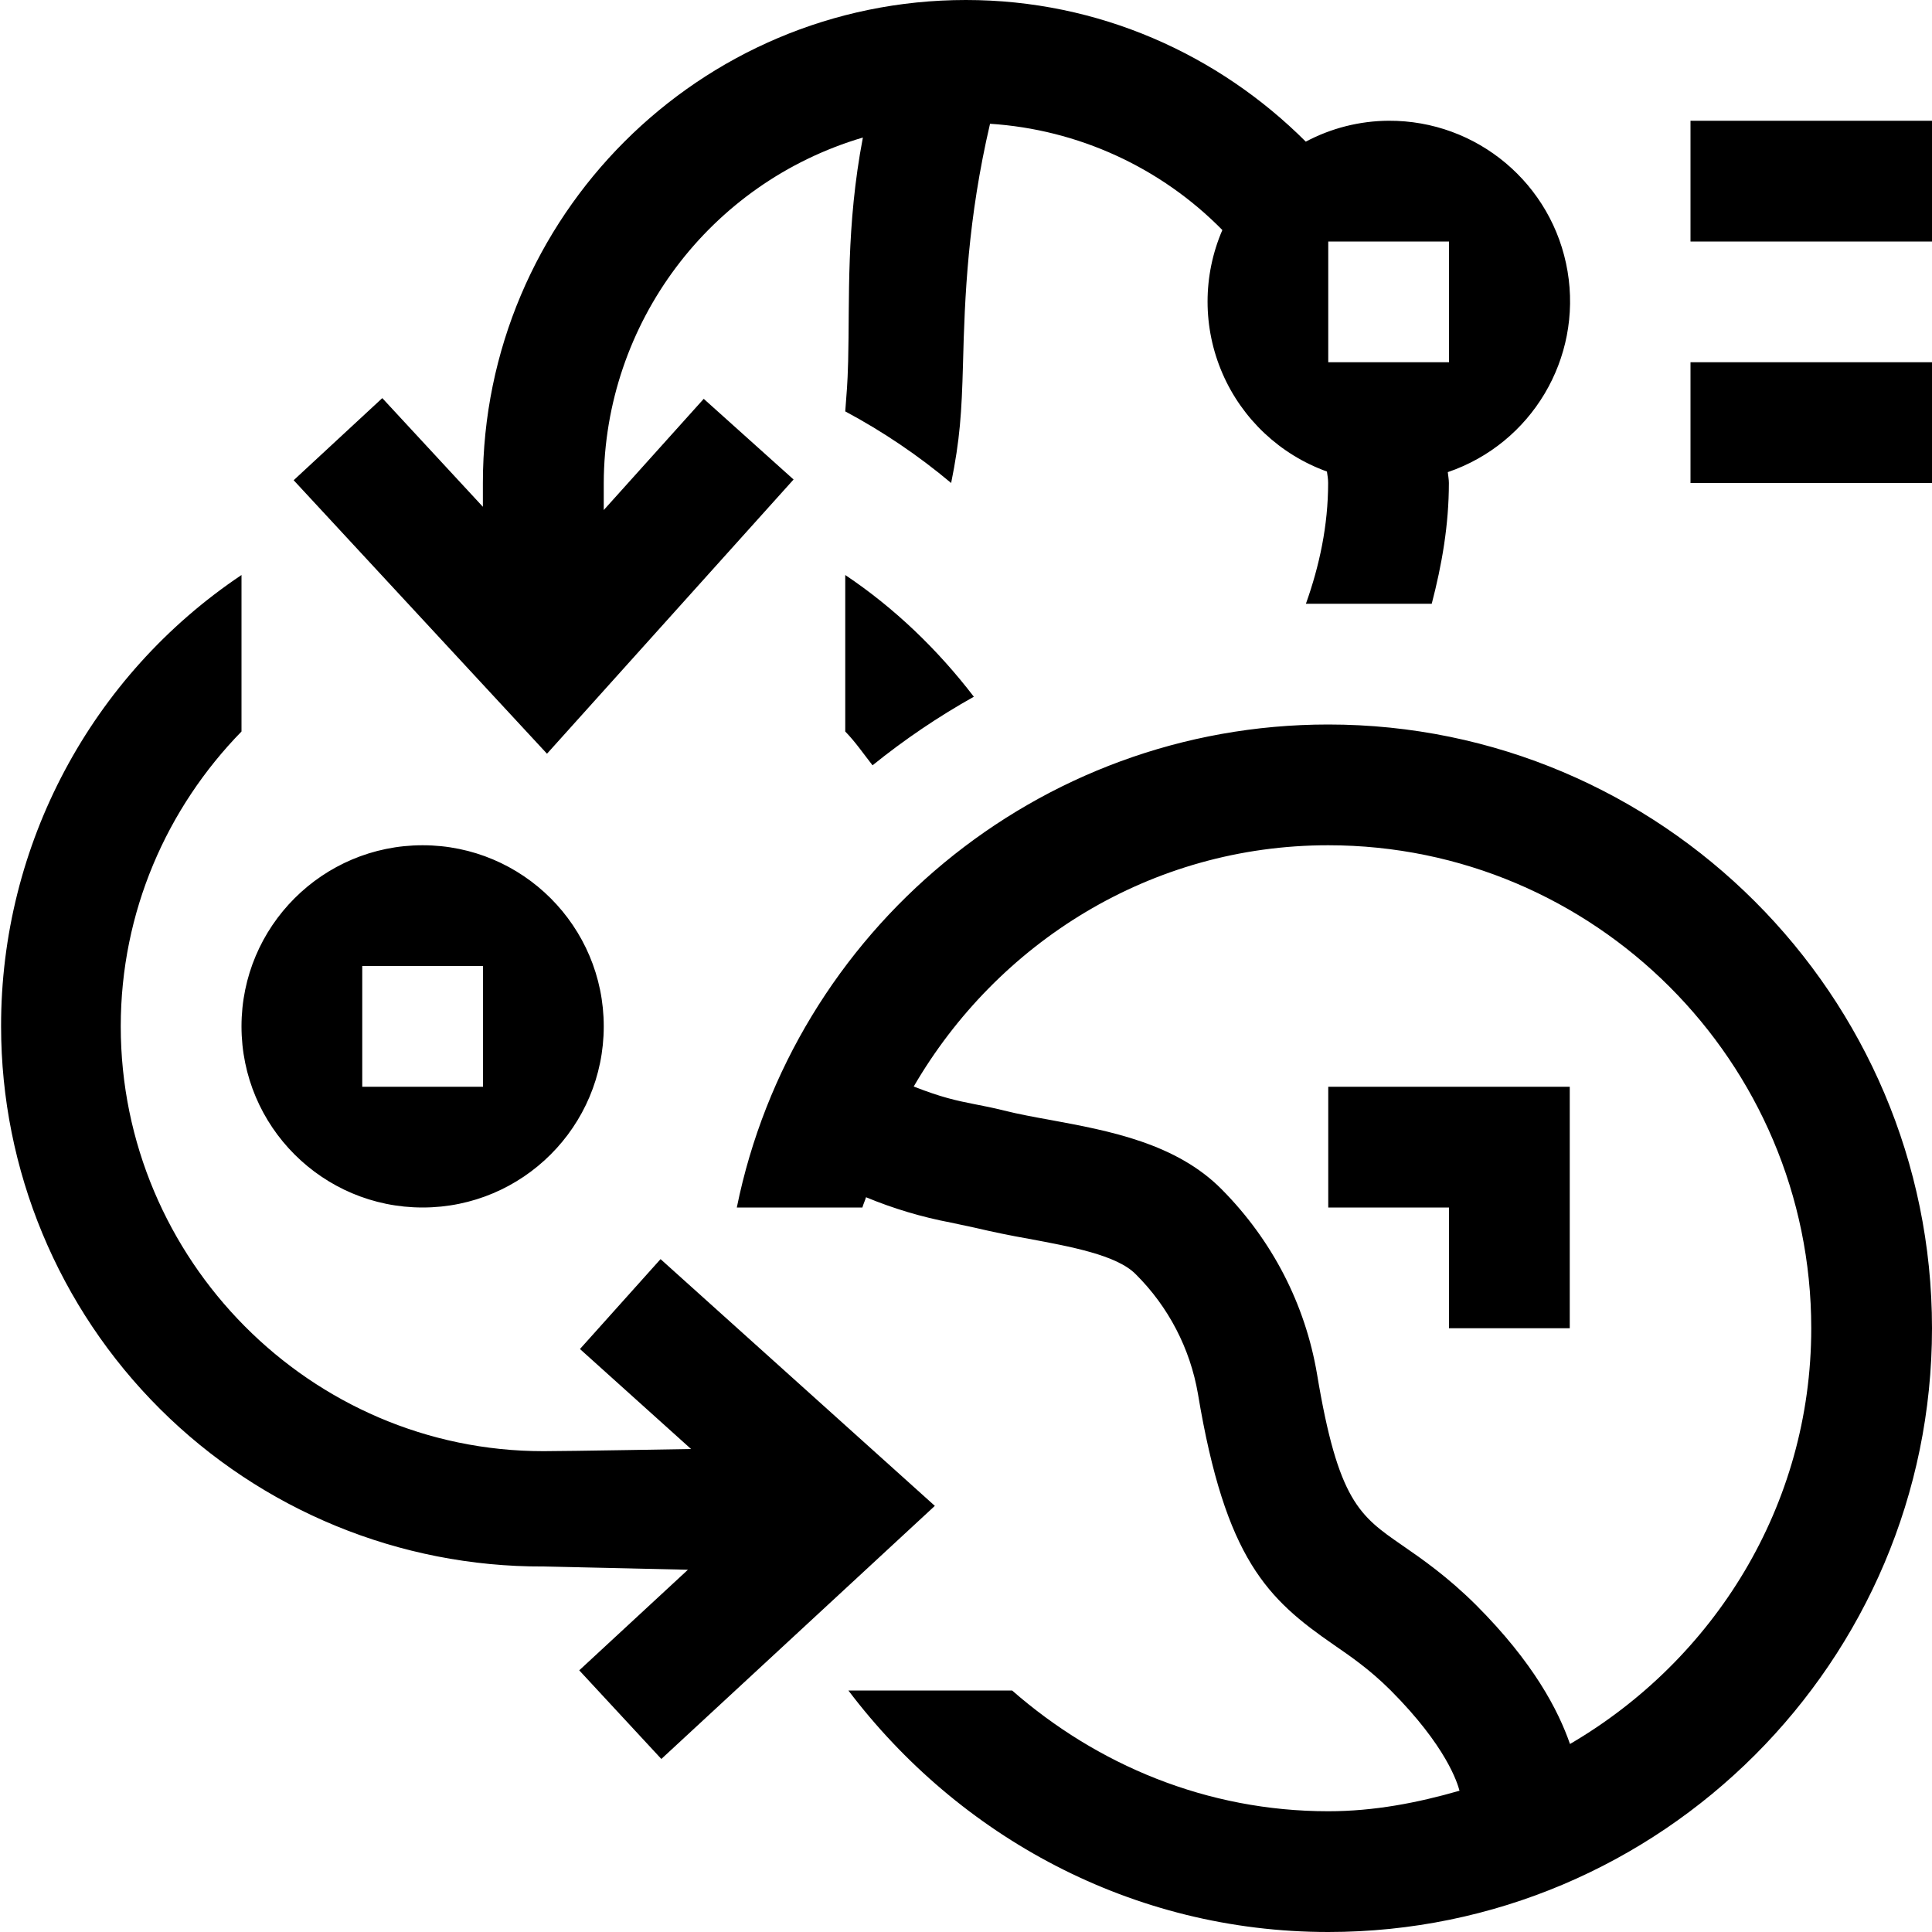
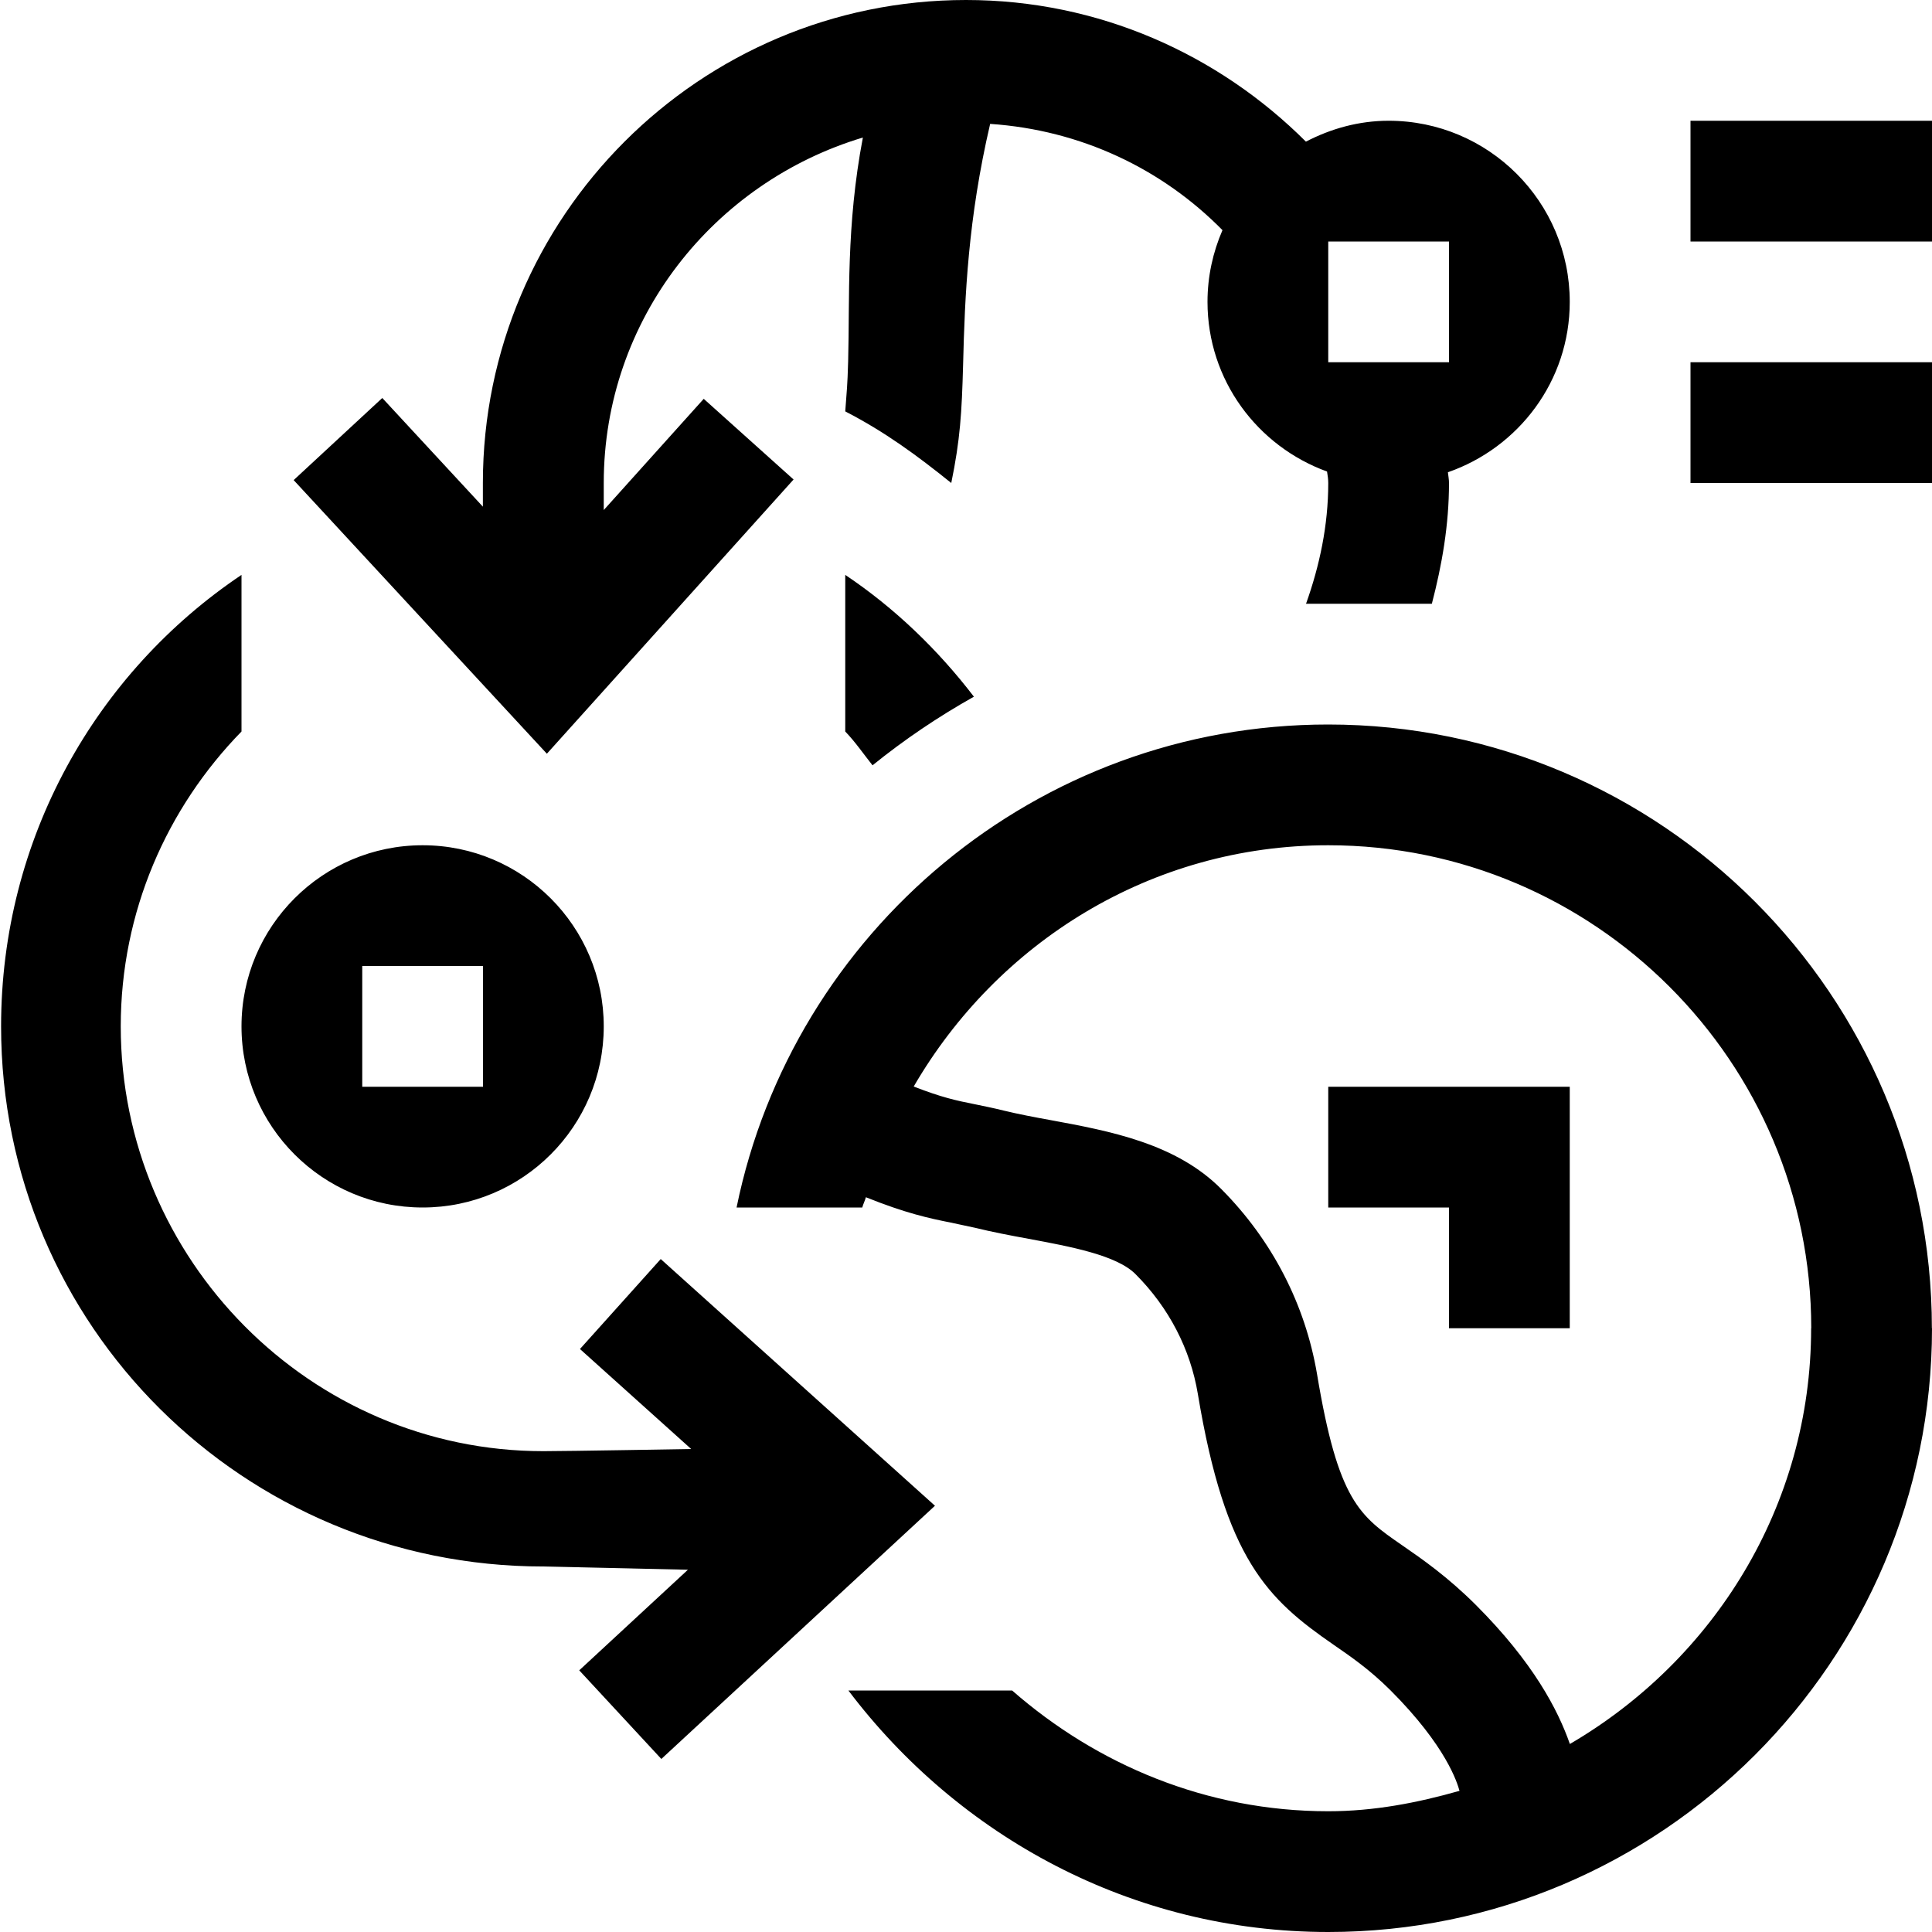
- <svg xmlns="http://www.w3.org/2000/svg" viewBox="0 0 16 16">
-   <path fill="none" d="M.009 0H16v16H.009z" />
-   <path d="M8.065 5.77a6.01 6.01 0 0 0-.839.568c-.074-.094-.142-.194-.226-.28V4.762c.409.274.766.618 1.065 1.008zM11 10h1v1h1V9h-2v1zm3-9v1h2V1h-2zm0 3h2V3h-2v1zM3.5 7a1.5 1.5 0 1 1 0 3 1.5 1.5 0 0 1 0-3zM4 8H3v1h1V8zm12 3c0 2.757-2.243 5-5 5-1.627 0-3.06-.793-3.974-2h1.356c.703.615 1.612 1 2.618 1 .38 0 .74-.07 1.087-.17-.017-.063-.107-.367-.572-.833-.175-.174-.331-.28-.47-.376-.547-.378-.896-.706-1.124-2.077a1.834 1.834 0 0 0-.515-.991c-.156-.16-.545-.23-.887-.294a7.824 7.824 0 0 1-.443-.091l-.201-.043a3.555 3.555 0 0 1-.703-.21c-.009.03-.022.056-.03.085h-1.04C6.565 7.72 8.585 6 11 6c2.757 0 5 2.243 5 5zm-1 0c0-2.206-1.794-4-4-4-1.472 0-2.742.81-3.433 1.998.226.089.354.117.502.146.076.015.155.03.246.053.12.03.251.054.384.078.488.09 1.042.193 1.42.576.417.421.69.95.788 1.528.175 1.053.353 1.175.706 1.419.167.115.375.26.609.492.478.478.682.872.78 1.153C14.19 13.749 15 12.473 15 11zm-9.53-.572l-.667.744.92.828s-1.024.018-1.223.018C2.57 12.018 1 10.43 1 8.5c0-.95.383-1.81 1-2.442V4.762A4.49 4.49 0 0 0 .009 8.5 4.474 4.474 0 0 0 4.5 12.973L5.697 13l-.9.833.68.734 2.265-2.096-2.271-2.043zm-.94-4.186L2.432 3.977l.734-.68.833.9V4c0-2.206 1.794-4 4-4 1.1 0 2.092.451 2.815 1.173A1.48 1.48 0 0 1 11.499 1a1.495 1.495 0 0 1 .491 2.91c.003.03.009.06.009.09 0 .347-.058.678-.142 1h-1.042c.112-.314.184-.648.184-1 0-.032-.005-.063-.01-.095a1.496 1.496 0 0 1-.866-2 2.966 2.966 0 0 0-1.924-.88c-.183.785-.21 1.427-.224 1.994-.011.4-.025.62-.098.981A5.115 5.115 0 0 0 7 3.407c.012-.172.018-.2.024-.415.013-.512-.018-1.12.122-1.853A2.994 2.994 0 0 0 5 4v.224l.828-.921.744.668L4.53 6.242zM11 3h1V2h-1v1z" />
+ <svg xmlns="http://www.w3.org/2000/svg" id="icons" viewBox="0 0 16 16">
+   <defs>
+     <style>.cls-1{fill:none;}</style>
+   </defs>
+   <rect class="cls-1" x=".009" width="15.991" height="16" />
+   <path d="M8.065,5.77c-.296.166-.577.356-.839.568-.075-.094-.143-.194-.226-.28v-1.297c.409.274.766.618,1.065,1.008ZM11,10h1v1h1v-2h-2v1ZM14,1v1h2v-1h-2ZM14,4h2v-1h-2v1ZM3.5,7c.828,0,1.5.672,1.5,1.5s-.672,1.5-1.5,1.5-1.5-.672-1.5-1.5.672-1.5,1.5-1.5ZM4,8h-1v1h1v-1ZM16,11c0,2.757-2.243,5-5,5-1.627,0-3.061-.793-3.974-2h1.356c.703.615,1.612,1,2.618,1,.379,0,.739-.07,1.087-.169-.018-.064-.107-.368-.573-.834-.175-.174-.331-.28-.47-.376-.547-.378-.896-.706-1.124-2.077-.062-.372-.24-.715-.515-.991-.156-.159-.545-.23-.888-.294-.153-.028-.304-.057-.442-.091l-.201-.043c-.181-.036-.375-.078-.703-.21-.008.029-.022.055-.03.085h-1.041c.465-2.279,2.485-4,4.899-4,2.757,0,5,2.243,5,5ZM15,11c0-2.206-1.794-4-4-4-1.472,0-2.742.809-3.433,1.998.227.089.354.117.502.146.076.016.154.031.246.054.12.029.251.054.384.078.488.09,1.042.192,1.419.575.418.422.691.951.789,1.528.175,1.053.353,1.175.706,1.419.167.115.375.26.608.492.478.478.682.872.78,1.153,1.189-.694,1.998-1.969,1.998-3.443ZM5.471,10.428l-.668.744.921.828s-1.025.018-1.224.018c-1.93,0-3.5-1.588-3.5-3.518,0-.95.383-1.81,1-2.442v-1.297C.795,5.57.009,6.943.009,8.5.009,10.981,2.019,12.973,4.5,12.973l1.197.027-.9.833.68.734,2.266-2.097-2.271-2.043ZM4.529,6.242l-2.097-2.266.734-.68.833.9v-.197C4,1.794,5.794,0,8,0c1.1,0,2.092.451,2.815,1.173.206-.107.437-.173.685-.173.828,0,1.5.672,1.5,1.5,0,.655-.423,1.207-1.009,1.411.003.03.009.059.009.089,0,.347-.058.678-.142,1h-1.042c.112-.314.184-.648.184-1,0-.032-.005-.063-.01-.095-.576-.209-.99-.757-.99-1.405,0-.211.045-.412.124-.594-.499-.507-1.171-.829-1.924-.88-.183.784-.21,1.426-.224,1.993-.011.401-.024.62-.098.981-.286-.23-.55-.424-.878-.593.012-.172.018-.199.024-.415.014-.513-.018-1.12.122-1.853-1.236.371-2.146,1.506-2.146,2.861v.224l.828-.921.744.668-2.043,2.271ZM11,3h1v-1h-1v1Z" />
</svg>
